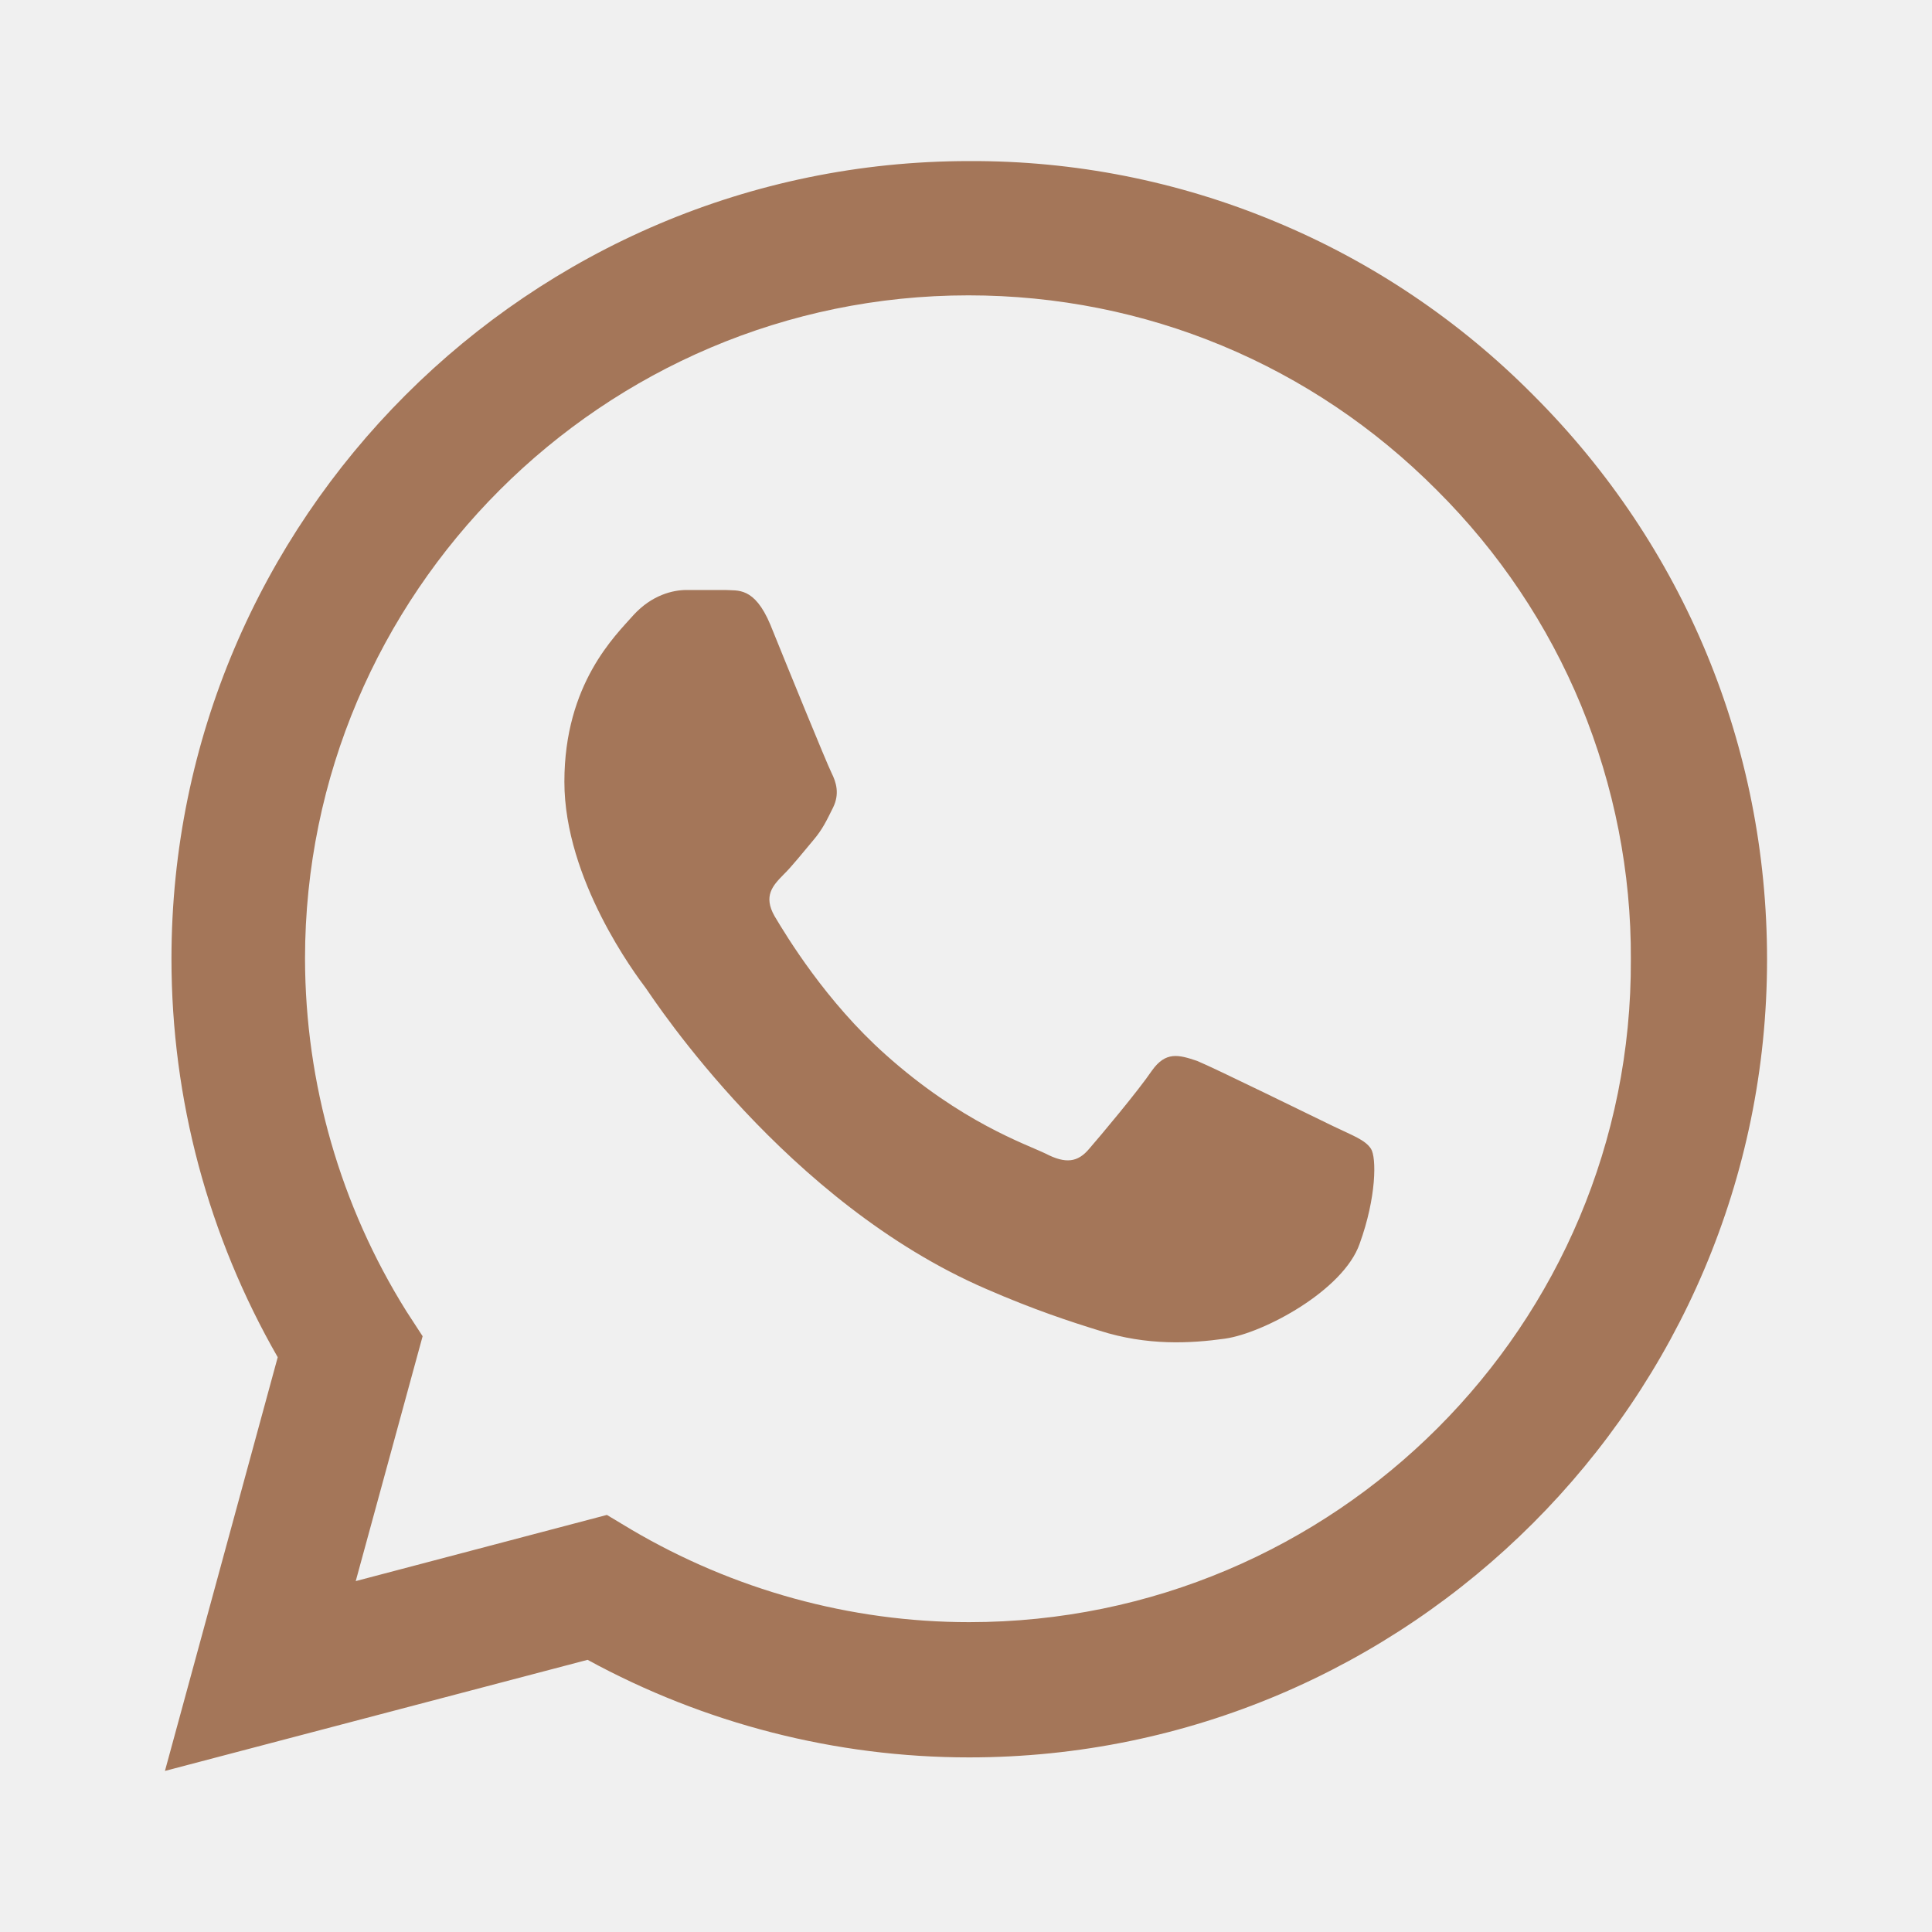
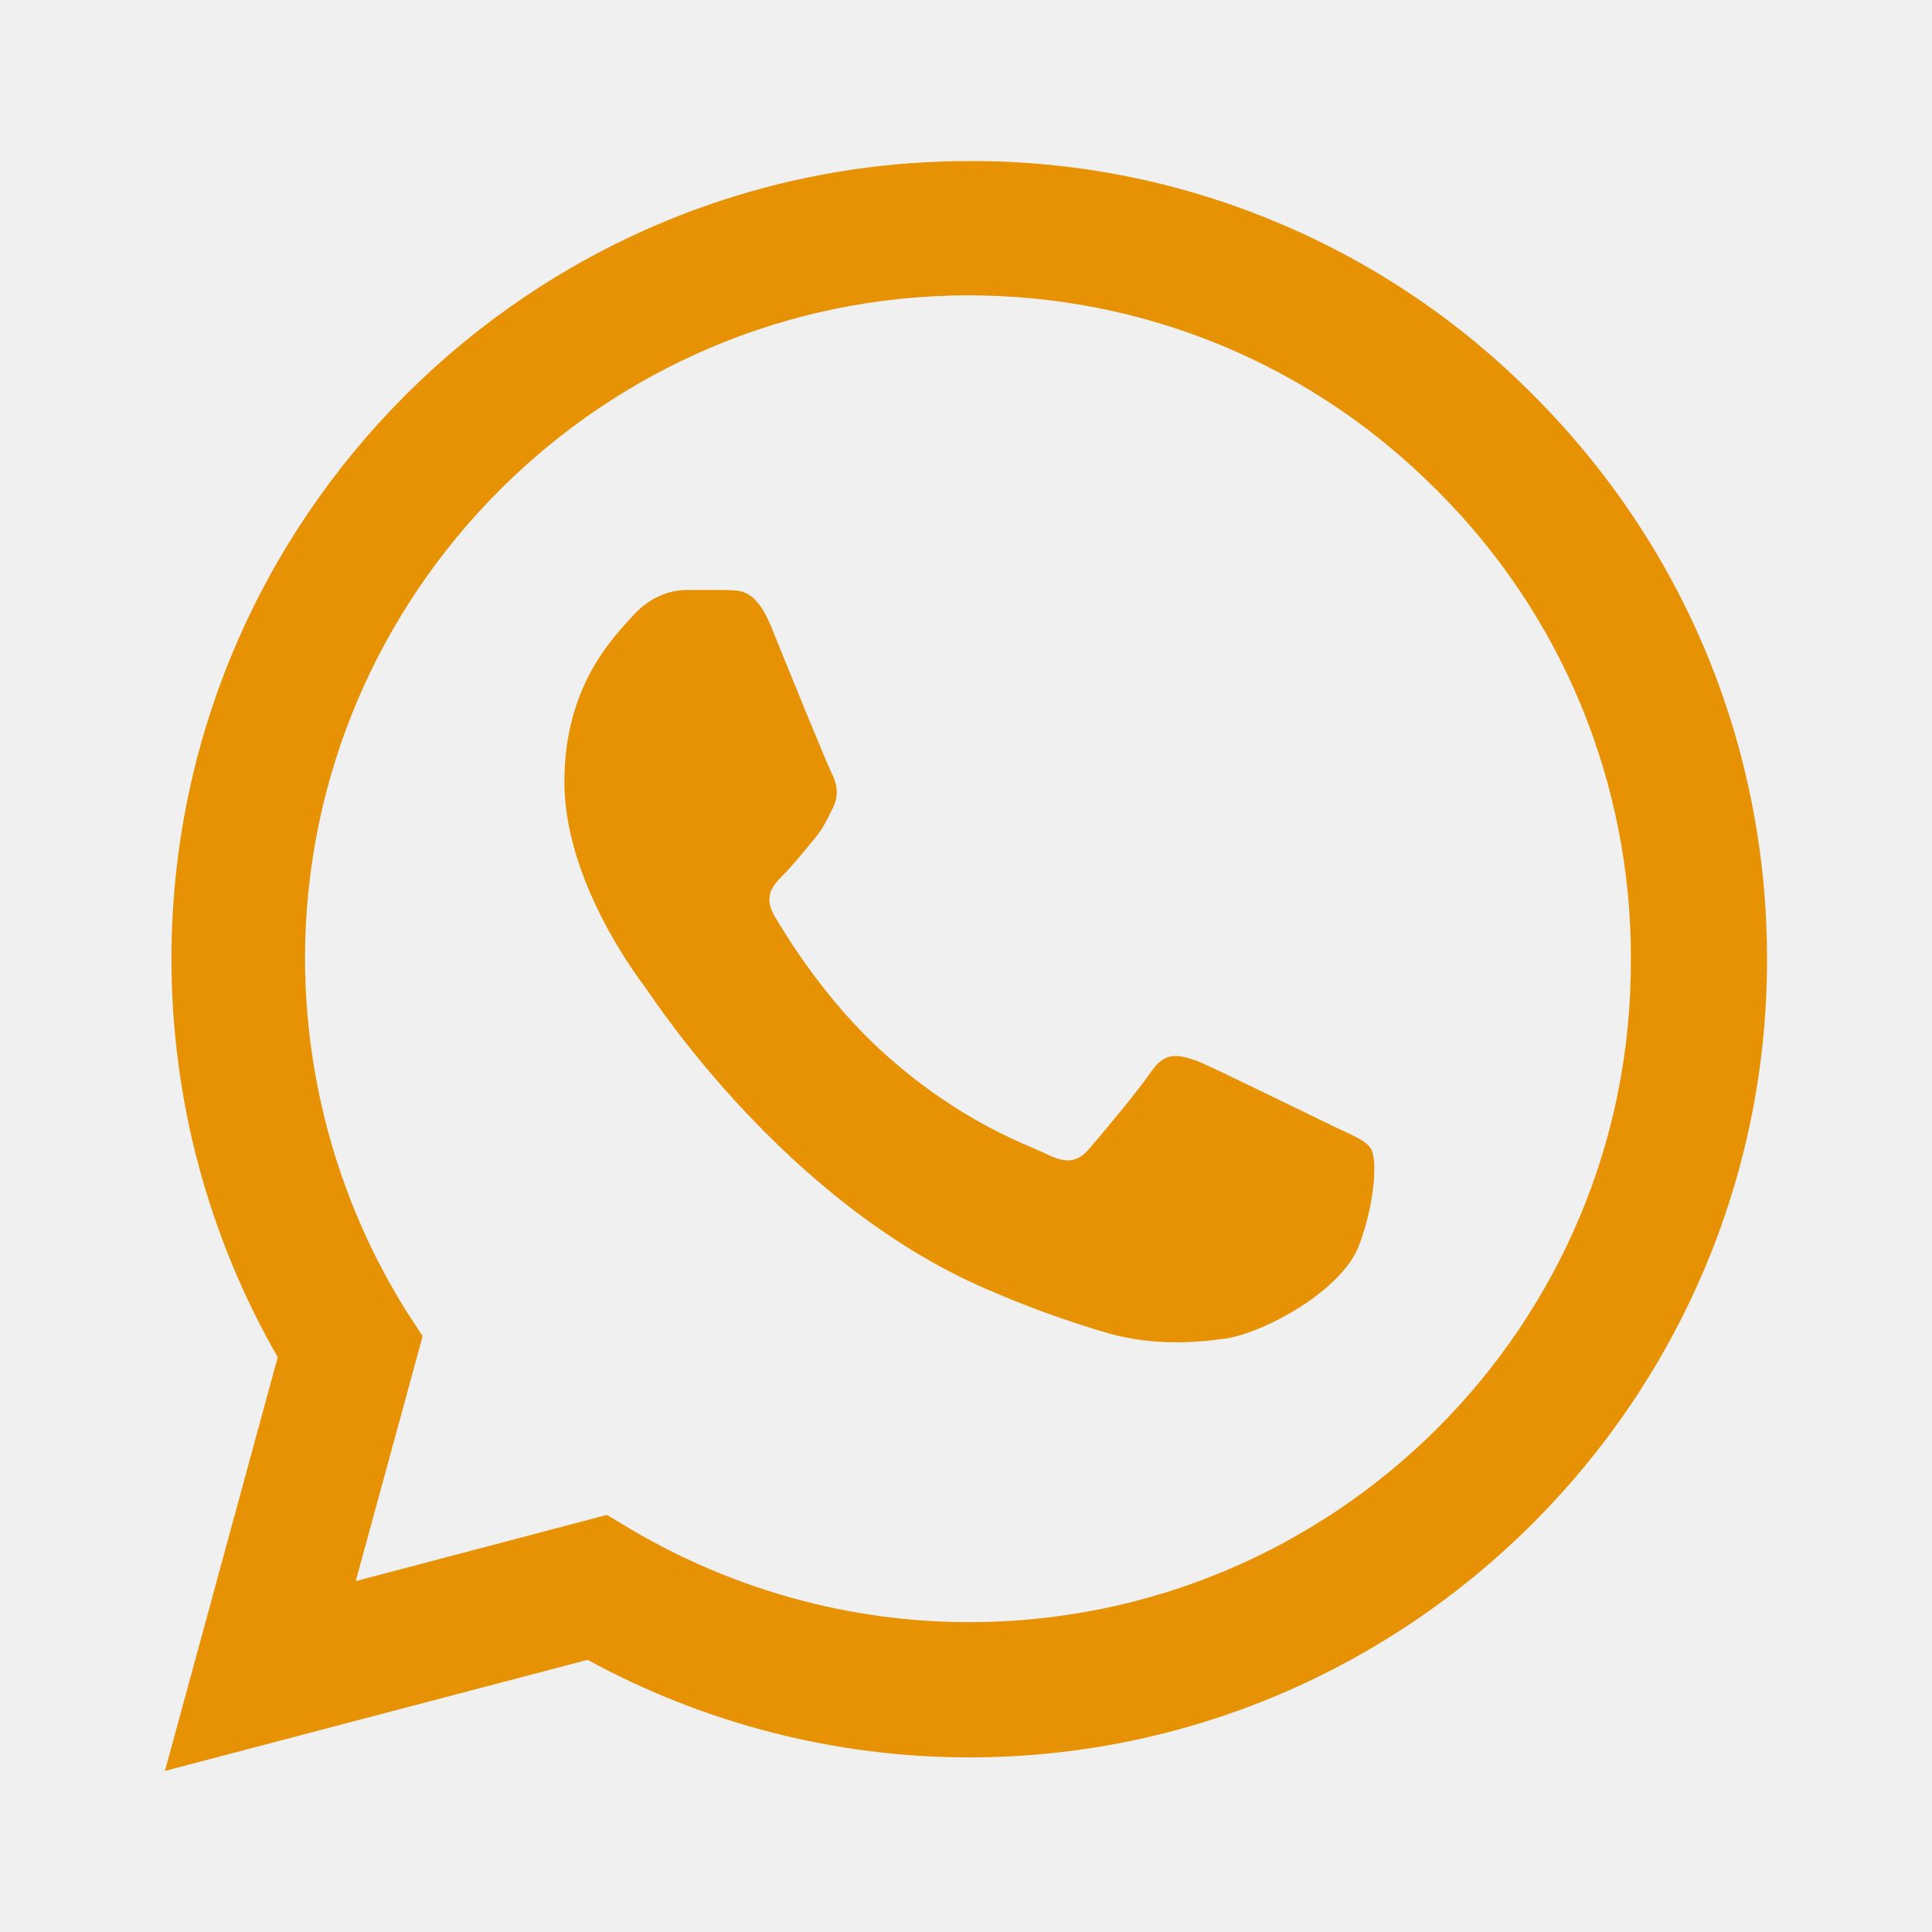
<svg xmlns="http://www.w3.org/2000/svg" width="8" height="8" viewBox="0 0 8 8" fill="none">
  <g clip-path="url(#clip0_401_805)">
-     <path d="M6.35 1.637C6.044 1.328 5.68 1.083 5.279 0.917C4.878 0.75 4.448 0.665 4.013 0.667C2.193 0.667 0.71 2.15 0.71 3.97C0.71 4.553 0.863 5.12 1.15 5.62L0.683 7.333L2.433 6.873C2.917 7.137 3.46 7.277 4.013 7.277C5.833 7.277 7.317 5.793 7.317 3.973C7.317 3.09 6.973 2.26 6.35 1.637ZM4.013 6.717C3.52 6.717 3.037 6.583 2.613 6.333L2.513 6.273L1.473 6.547L1.75 5.533L1.683 5.43C1.409 4.992 1.264 4.486 1.263 3.97C1.263 2.457 2.497 1.223 4.01 1.223C4.743 1.223 5.433 1.51 5.95 2.03C6.206 2.285 6.409 2.587 6.547 2.921C6.684 3.255 6.755 3.612 6.753 3.973C6.76 5.487 5.527 6.717 4.013 6.717ZM5.52 4.663C5.437 4.623 5.03 4.423 4.957 4.393C4.88 4.367 4.827 4.353 4.77 4.433C4.713 4.517 4.557 4.703 4.51 4.757C4.463 4.813 4.413 4.82 4.33 4.777C4.247 4.737 3.98 4.647 3.667 4.367C3.42 4.147 3.257 3.877 3.207 3.793C3.16 3.71 3.2 3.667 3.243 3.623C3.28 3.587 3.327 3.527 3.367 3.48C3.407 3.433 3.423 3.397 3.45 3.343C3.477 3.287 3.463 3.24 3.443 3.2C3.423 3.16 3.257 2.753 3.19 2.587C3.123 2.427 3.053 2.447 3.003 2.443H2.843C2.787 2.443 2.7 2.463 2.623 2.547C2.55 2.63 2.337 2.83 2.337 3.237C2.337 3.643 2.633 4.037 2.673 4.09C2.713 4.147 3.257 4.98 4.083 5.337C4.28 5.423 4.433 5.473 4.553 5.51C4.75 5.573 4.93 5.563 5.073 5.543C5.233 5.52 5.563 5.343 5.63 5.15C5.7 4.957 5.7 4.793 5.677 4.757C5.653 4.72 5.603 4.703 5.52 4.663Z" fill="#A47659" />
+     <path d="M6.35 1.637C6.044 1.328 5.68 1.083 5.279 0.917C4.878 0.75 4.448 0.665 4.013 0.667C2.193 0.667 0.71 2.15 0.71 3.97C0.71 4.553 0.863 5.12 1.15 5.62L0.683 7.333L2.433 6.873C2.917 7.137 3.46 7.277 4.013 7.277C5.833 7.277 7.317 5.793 7.317 3.973C7.317 3.09 6.973 2.26 6.35 1.637ZM4.013 6.717C3.52 6.717 3.037 6.583 2.613 6.333L2.513 6.273L1.473 6.547L1.75 5.533L1.683 5.43C1.409 4.992 1.264 4.486 1.263 3.97C1.263 2.457 2.497 1.223 4.01 1.223C4.743 1.223 5.433 1.51 5.95 2.03C6.206 2.285 6.409 2.587 6.547 2.921C6.684 3.255 6.755 3.612 6.753 3.973C6.76 5.487 5.527 6.717 4.013 6.717ZM5.52 4.663C5.437 4.623 5.03 4.423 4.957 4.393C4.88 4.367 4.827 4.353 4.77 4.433C4.713 4.517 4.557 4.703 4.51 4.757C4.463 4.813 4.413 4.82 4.33 4.777C4.247 4.737 3.98 4.647 3.667 4.367C3.42 4.147 3.257 3.877 3.207 3.793C3.16 3.71 3.2 3.667 3.243 3.623C3.28 3.587 3.327 3.527 3.367 3.48C3.407 3.433 3.423 3.397 3.45 3.343C3.477 3.287 3.463 3.24 3.443 3.2C3.423 3.16 3.257 2.753 3.19 2.587C3.123 2.427 3.053 2.447 3.003 2.443H2.843C2.787 2.443 2.7 2.463 2.623 2.547C2.55 2.63 2.337 2.83 2.337 3.237C2.337 3.643 2.633 4.037 2.673 4.09C2.713 4.147 3.257 4.98 4.083 5.337C4.28 5.423 4.433 5.473 4.553 5.51C4.75 5.573 4.93 5.563 5.073 5.543C5.233 5.52 5.563 5.343 5.63 5.15C5.7 4.957 5.7 4.793 5.677 4.757C5.653 4.72 5.603 4.703 5.52 4.663Z" fill="#e79204" />
  </g>
  <defs>
    <clipPath id="clip0_401_805">
      <rect width="8" height="8" fill="white" />
    </clipPath>
  </defs>
</svg>
